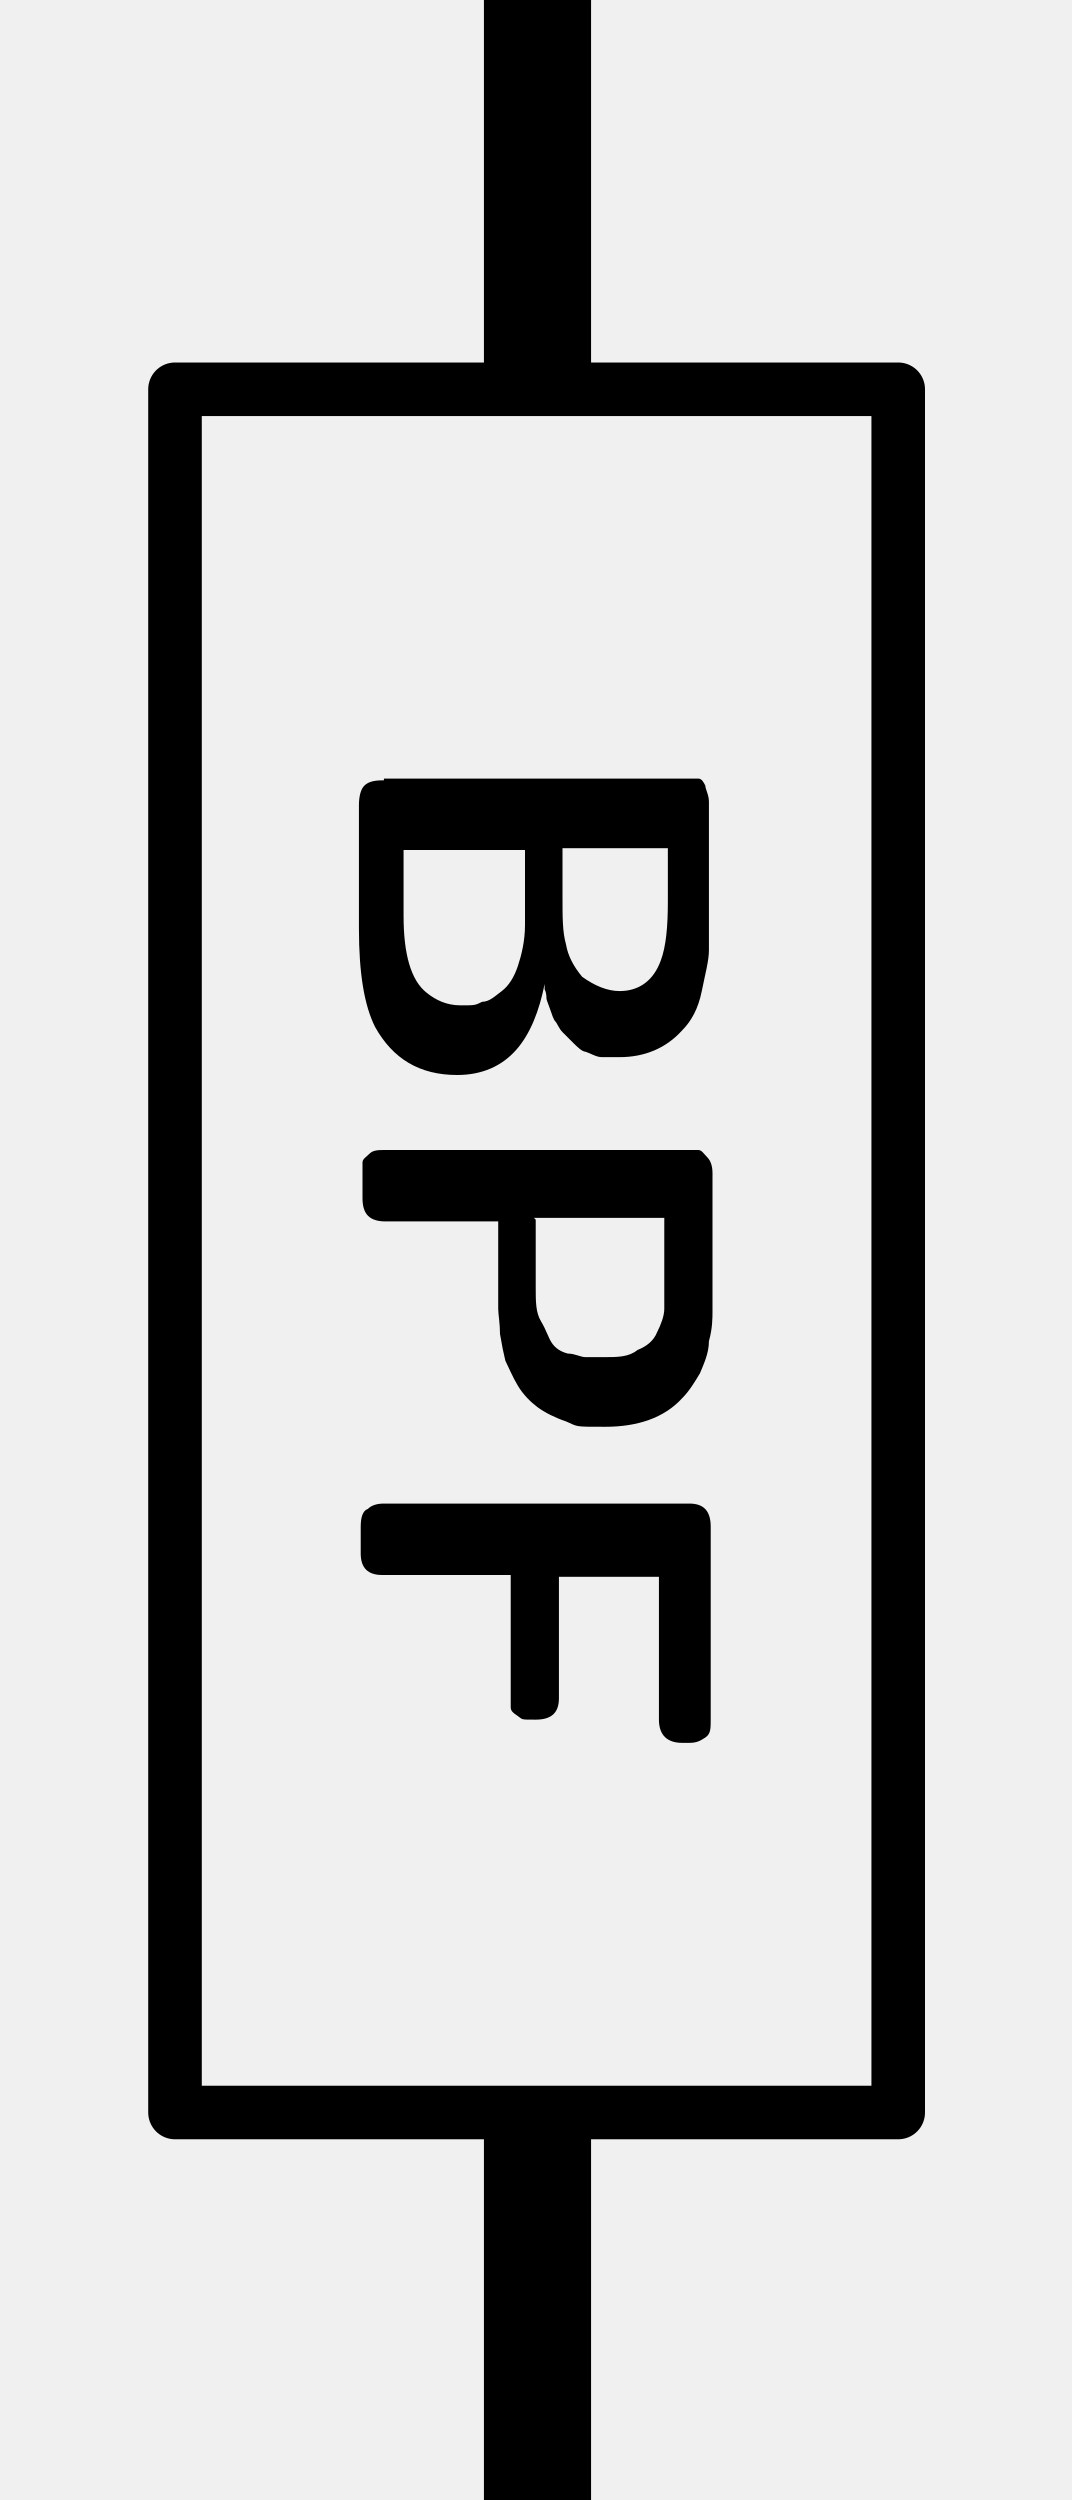
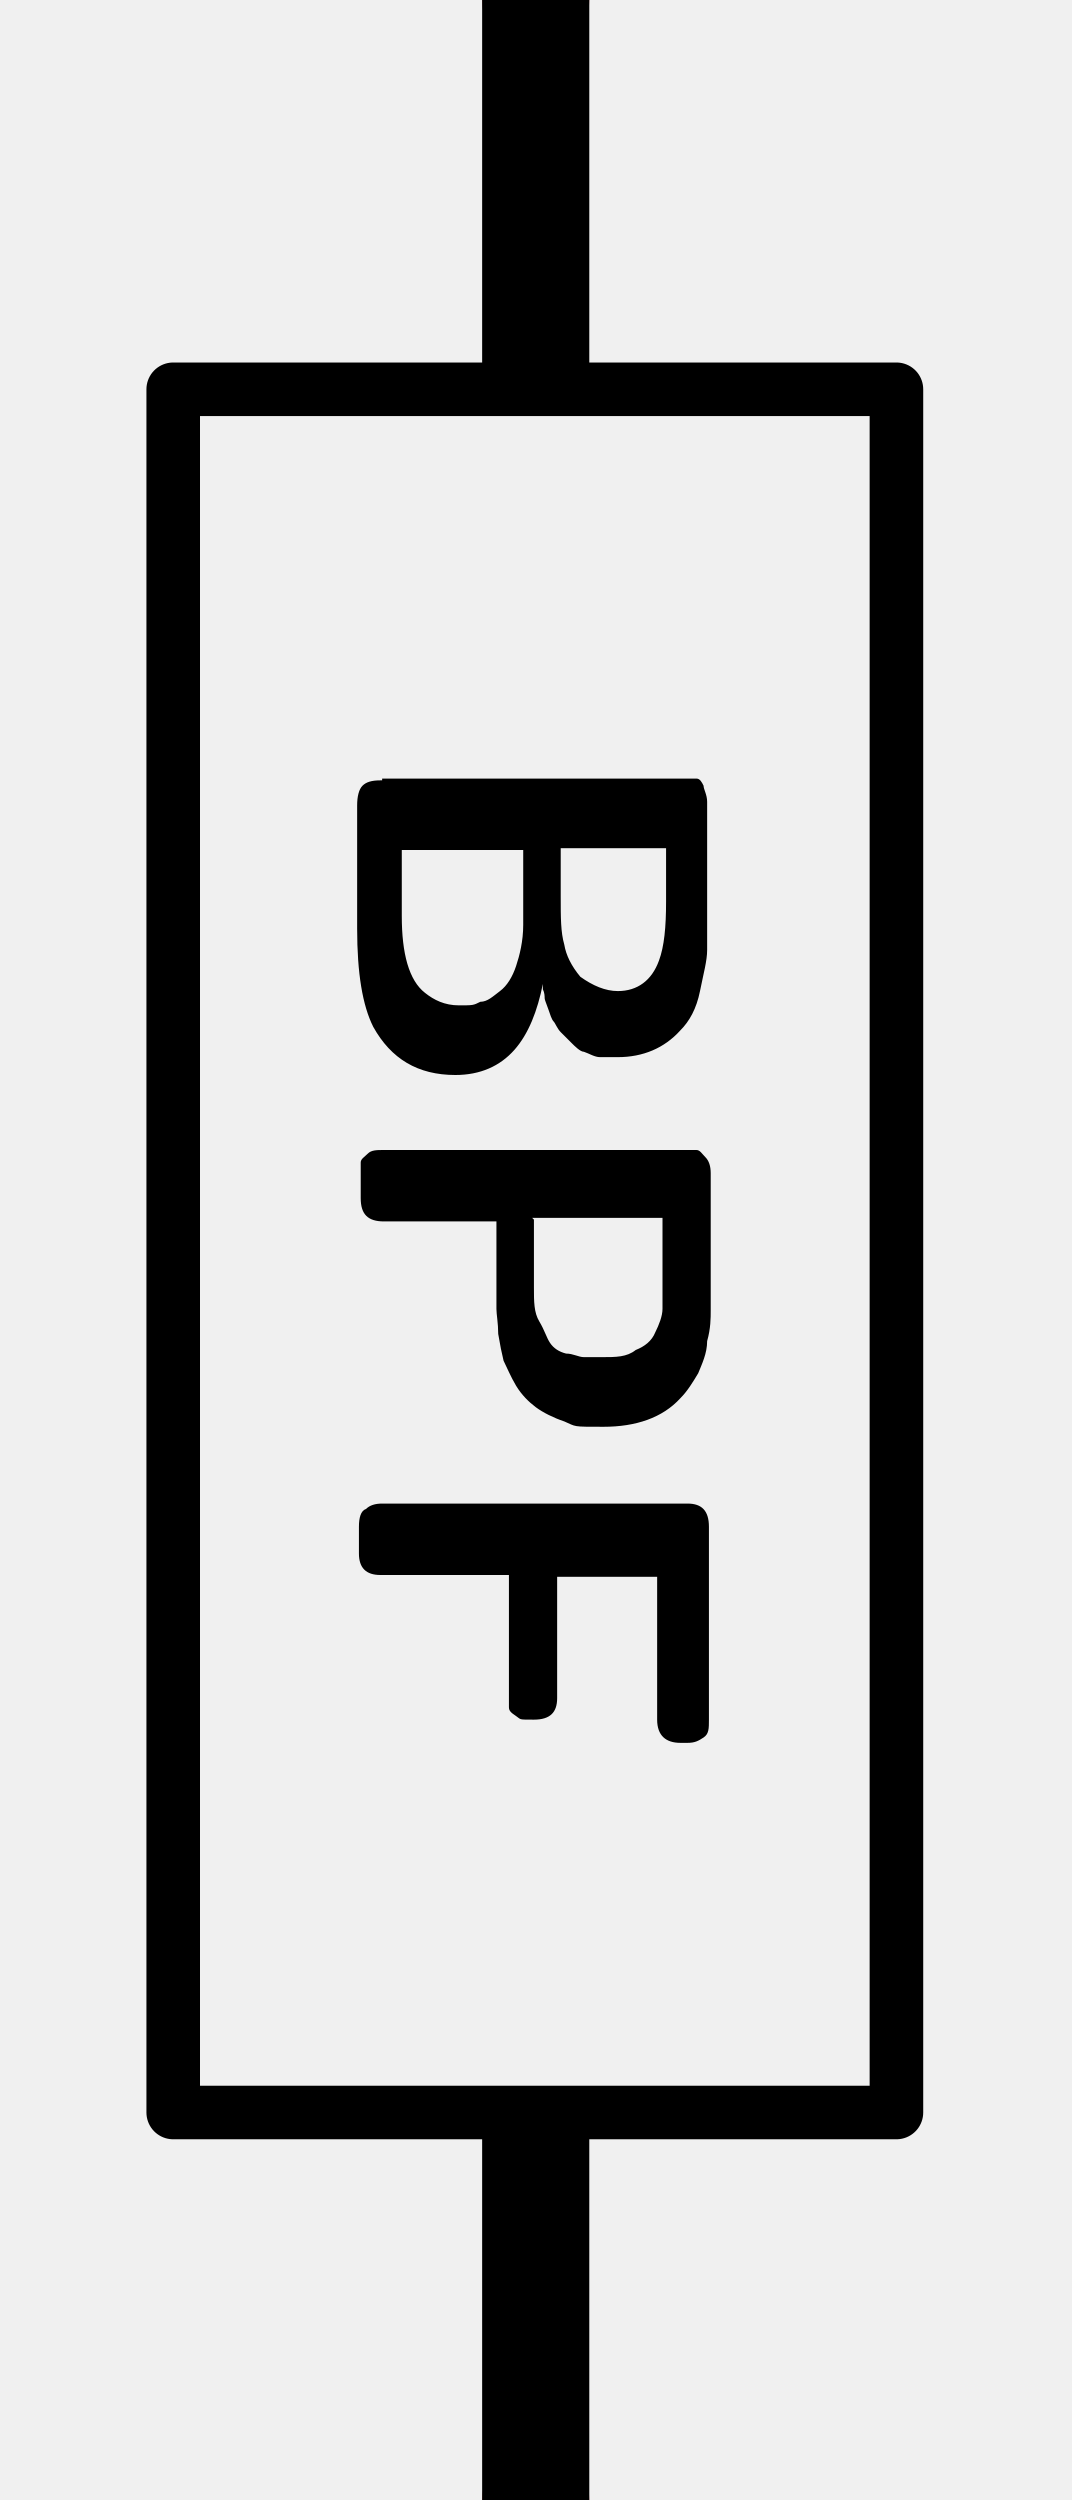
<svg xmlns="http://www.w3.org/2000/svg" id="Layer_1" version="1.1" viewBox="0 0 60 140">
  <defs>
    <style>
      .st0 {
        stroke-linecap: round;
      }

      .st0, .st1 {
        stroke-width: 3px;
      }

      .st0, .st1, .st2 {
        stroke: #000;
        stroke-linejoin: round;
      }

      .st0, .st1, .st3 {
        fill: none;
      }

      .st4 {
        fill: #c66;
      }

      .st2 {
        fill: #fff;
        stroke-width: 6px;
      }

      .st5 {
        display: none;
      }

      .st3 {
        stroke: #999;
        stroke-miterlimit: 10;
        stroke-width: .5px;
      }
    </style>
  </defs>
  <g id="guides" class="st5">
-     <rect class="st3" x="-6.8" y="58.2" width="50" height="20" />
+     <rect class="st3" x="-6.9" y="58.2" width="50" height="20" />
  </g>
  <g id="ports">
-     <circle id="port:left" class="st4" cx="30.1" r="3" />
-     <circle id="port:right" class="st4" cx="30.1" cy="140.1" r="3" />
+     <circle id="port:top" class="st4" cx="30" r="3" />
+     <circle id="port:bottom" class="st4" cx="30" cy="140" r="3" />
  </g>
  <g id="artwork">
    <g id="artwork1" class="st5">
      <g id="artwork2">
      </g>
    </g>
    <g>
-       <path d="M21.5,43.6h17.6c.2,0,.3.2.4.4,0,.2.2.5.2.9v8.3c0,.6-.2,1.3-.4,2.3s-.6,1.7-1.1,2.2c-.9,1-2.1,1.5-3.5,1.5s-.7,0-1,0-.6-.2-.9-.3c-.2,0-.5-.3-.7-.5s-.4-.4-.6-.6c-.2-.2-.3-.5-.4-.6s-.2-.4-.3-.7-.2-.5-.2-.6,0-.3-.1-.5v-.3c-.3,1.5-.8,2.8-1.6,3.7-.8.9-1.9,1.4-3.3,1.4-2.1,0-3.6-.9-4.6-2.7-.6-1.2-.9-3-.9-5.5v-6.9c0-.5.1-.9.3-1.1.2-.2.5-.3,1-.3h.1ZM22.6,47.5v3.8c0,2.1.4,3.6,1.3,4.3.5.4,1.1.7,1.9.7s.8,0,1.2-.2c.4,0,.7-.3,1.1-.6s.7-.8.9-1.4c.2-.6.4-1.4.4-2.3v-4.2h-6.8,0ZM31.5,47.5v2.7c0,1.2,0,2,.2,2.7.1.6.4,1.2.9,1.8.7.5,1.4.8,2.1.8,1.1,0,1.9-.6,2.3-1.7.3-.8.4-1.9.4-3.3v-3h-6,0Z" />
-       <path d="M21.5,64.4h17.6c.2,0,.3.2.5.4.2.2.3.5.3.9v7.7c0,.4,0,1-.2,1.7,0,.7-.3,1.3-.5,1.8-.3.5-.6,1-1,1.4-1,1.1-2.5,1.6-4.3,1.6s-1.5,0-2.2-.3c-.6-.2-1.2-.5-1.6-.8s-.8-.7-1.1-1.2-.5-1-.7-1.4c-.1-.4-.2-.9-.3-1.5,0-.6-.1-1.1-.1-1.4v-4.9h-6.3c-.9,0-1.3-.4-1.3-1.3v-2c0-.2.2-.3.4-.5.2-.2.5-.2.9-.2h0ZM30,68.3v3.8c0,.8,0,1.4.3,1.9s.4.9.6,1.2c.2.3.5.5.9.6.4,0,.7.2,1,.2h1c.8,0,1.4,0,1.9-.4.5-.2.9-.5,1.1-1,.2-.4.4-.9.4-1.3v-5.1h-7.3,0Z" />
-       <path d="M21.5,84.2h17.1c.8,0,1.2.4,1.2,1.3v10.8c0,.5,0,.8-.3,1s-.5.3-.9.3h-.4c-.8,0-1.3-.4-1.3-1.3v-8h-5.6v6.8c0,.8-.4,1.2-1.3,1.2s-.7,0-1-.2-.4-.3-.4-.5v-7.4h-7.2c-.8,0-1.2-.4-1.2-1.2v-1.5c0-.5.1-.9.4-1,.2-.2.5-.3.9-.3Z" />
+       <path d="M21.4,43.6h17.6c.2,0,.3.2.4.4,0,.2.2.5.2.9v8.3c0,.6-.2,1.3-.4,2.3s-.6,1.7-1.1,2.2c-.9,1-2.1,1.5-3.5,1.5s-.7,0-1,0-.6-.2-.9-.3c-.2,0-.5-.3-.7-.5s-.4-.4-.6-.6c-.2-.2-.3-.5-.4-.6s-.2-.4-.3-.7-.2-.5-.2-.6,0-.3-.1-.5v-.3c-.3,1.5-.8,2.8-1.6,3.7-.8.9-1.9,1.4-3.3,1.4-2.1,0-3.6-.9-4.6-2.7-.6-1.2-.9-3-.9-5.5v-6.9c0-.5.1-.9.3-1.1.2-.2.5-.3,1-.3h.1ZM22.5,47.5v3.8c0,2.1.4,3.6,1.3,4.3.5.4,1.1.7,1.9.7s.8,0,1.2-.2c.4,0,.7-.3,1.1-.6s.7-.8.9-1.4c.2-.6.4-1.4.4-2.3v-4.2h-6.8,0ZM31.4,47.5v2.7c0,1.2,0,2,.2,2.7.1.6.4,1.2.9,1.8.7.5,1.4.8,2.1.8,1.1,0,1.9-.6,2.3-1.7.3-.8.4-1.9.4-3.3v-3h-6,0Z" />
+       <path d="M21.4,64.4h17.6c.2,0,.3.2.5.4.2.2.3.5.3.9v7.7c0,.4,0,1-.2,1.7,0,.7-.3,1.3-.5,1.8-.3.5-.6,1-1,1.4-1,1.1-2.5,1.6-4.3,1.6s-1.5,0-2.2-.3c-.6-.2-1.2-.5-1.6-.8s-.8-.7-1.1-1.2-.5-1-.7-1.4c-.1-.4-.2-.9-.3-1.5,0-.6-.1-1.1-.1-1.4v-4.9h-6.3c-.9,0-1.3-.4-1.3-1.3v-2c0-.2.2-.3.4-.5.2-.2.5-.2.9-.2h0ZM29.9,68.3v3.8c0,.8,0,1.4.3,1.9s.4.9.6,1.2c.2.3.5.5.9.6.4,0,.7.2,1,.2h1c.8,0,1.4,0,1.9-.4.5-.2.9-.5,1.1-1,.2-.4.4-.9.4-1.3v-5.1h-7.3,0Z" />
+       <path d="M21.4,84.2h17.1c.8,0,1.2.4,1.2,1.3v10.8c0,.5,0,.8-.3,1s-.5.3-.9.3h-.4c-.8,0-1.3-.4-1.3-1.3v-8h-5.6v6.8c0,.8-.4,1.2-1.3,1.2s-.7,0-1-.2-.4-.3-.4-.5v-7.4h-7.2c-.8,0-1.2-.4-1.2-1.2v-1.5c0-.5.1-.9.4-1,.2-.2.5-.3.9-.3Z" />
    </g>
-     <rect class="st1" x="9.8" y="21.8" width="40.5" height="96.5" />
+     <rect class="st1" x="9.7" y="21.8" width="40.5" height="96.5" />
  </g>
  <g id="leads">
-     <path class="st2" d="M30.1,0v20.6" />
-     <path class="st2" d="M30.1,118.3v21.7" />
+     <path class="st2" d="M30,0v20.6" />
+     <path class="st2" d="M30,118.3V140" />
  </g>
</svg>
